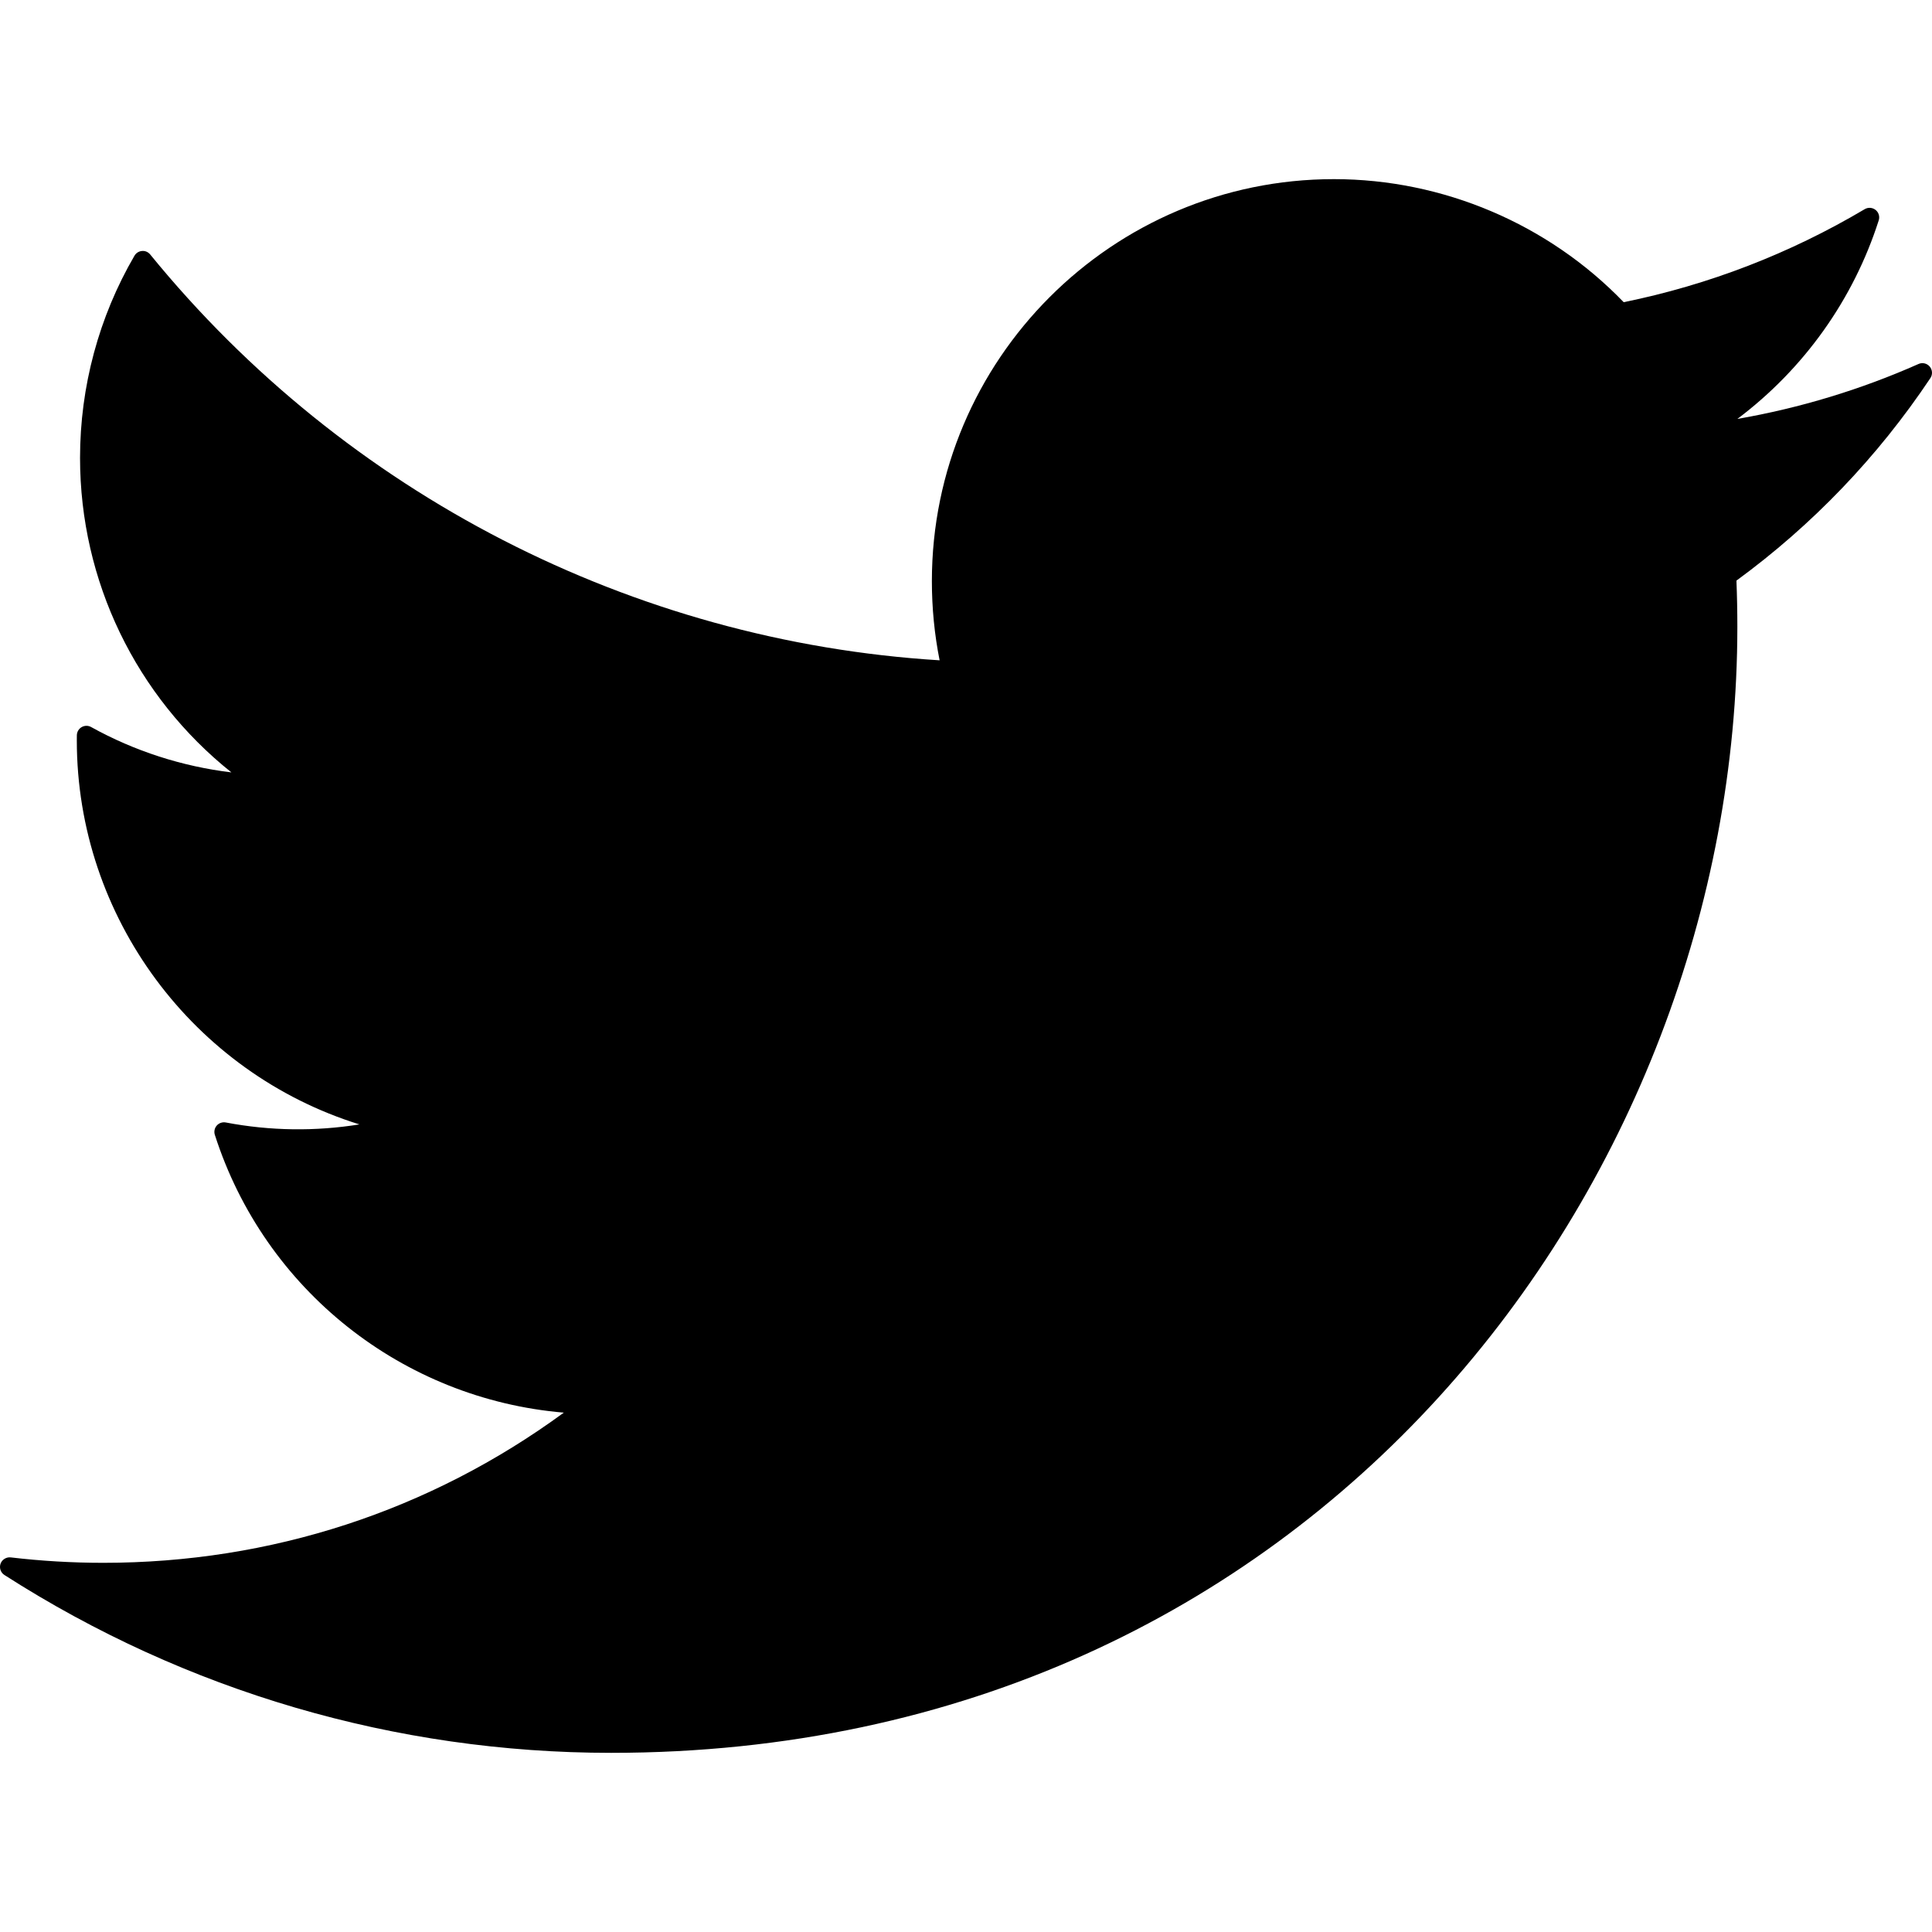
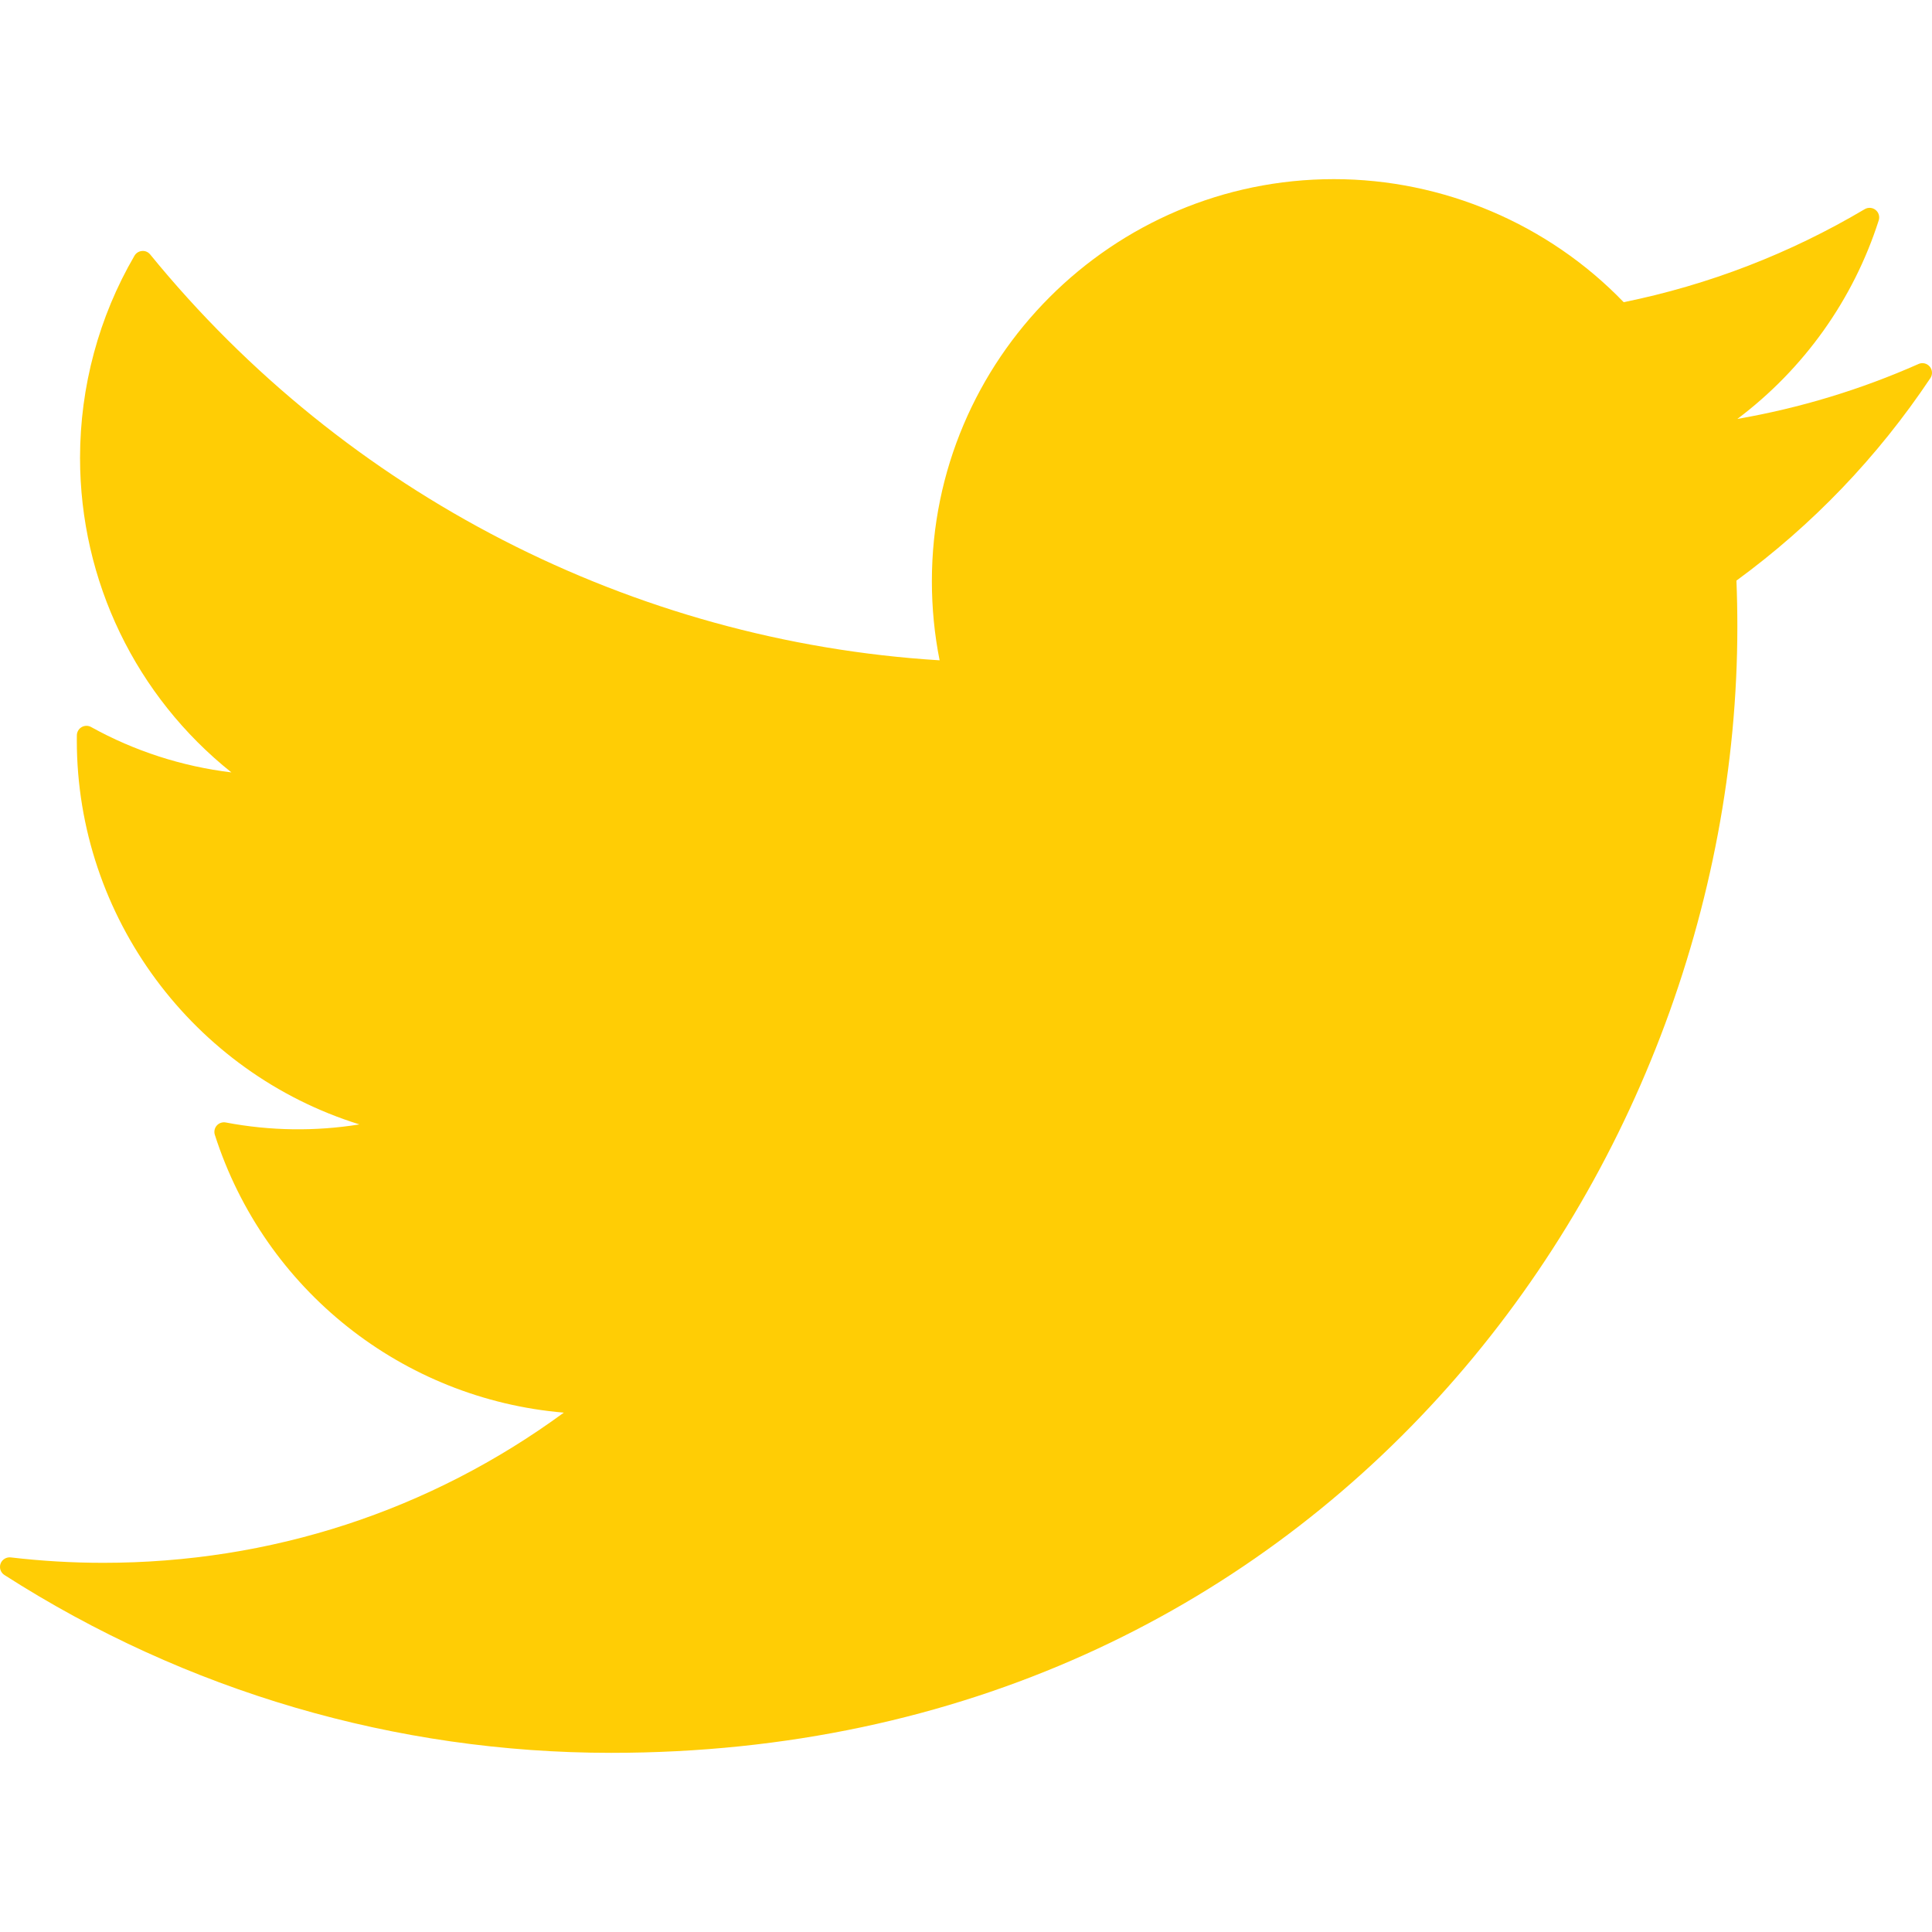
- <svg xmlns="http://www.w3.org/2000/svg" version="1.1" id="Capa_1" x="0px" y="0px" width="97.637px" height="97.637px" viewBox="0 0 97.637 97.637" style="enable-background:new 0 0 97.637 97.637;" xml:space="preserve">
+ <svg xmlns="http://www.w3.org/2000/svg" version="1.1" id="Capa_1" x="0px" y="0px" width="25px" height="25px" fill="#FFCD05" viewBox="0 0 97.637 97.637" style="enable-background:new 0 0 97.637 97.637;" xml:space="preserve">
  <g>
    <path d="M97.523,18.526c-0.14-0.165-0.371-0.221-0.568-0.131c-2.919,1.295-5.99,2.226-9.153,2.776   c3.358-2.526,5.86-6.024,7.143-10.035c0.062-0.192-0.002-0.402-0.159-0.527c-0.158-0.125-0.377-0.141-0.55-0.038   c-3.782,2.243-7.878,3.824-12.18,4.701c-3.812-3.956-9.135-6.219-14.644-6.219c-11.204,0-20.318,9.114-20.318,20.317   c0,1.355,0.131,2.697,0.391,4c-15.518-0.958-30.028-8.408-39.894-20.509c-0.101-0.124-0.254-0.193-0.414-0.177   c-0.159,0.012-0.301,0.102-0.381,0.239c-1.8,3.088-2.751,6.621-2.751,10.215c0,6.229,2.83,12.053,7.649,15.896   c-2.481-0.298-4.904-1.079-7.089-2.292c-0.147-0.083-0.33-0.082-0.477,0.003c-0.147,0.084-0.24,0.24-0.244,0.41l-0.002,0.26   c0,8.946,5.895,16.801,14.282,19.409c-2.209,0.356-4.501,0.332-6.754-0.098c-0.166-0.031-0.34,0.026-0.454,0.154   c-0.113,0.128-0.151,0.307-0.099,0.469c2.515,7.85,9.503,13.355,17.637,14.041c-6.785,4.971-14.805,7.59-23.279,7.59   c-1.561,0-3.133-0.093-4.673-0.274c-0.22-0.025-0.438,0.106-0.514,0.317c-0.076,0.213,0.005,0.451,0.195,0.572   c9.17,5.881,19.773,8.988,30.664,8.988c35.625,0,56.913-28.938,56.913-56.914c0-0.779-0.015-1.554-0.046-2.327   c3.843-2.811,7.142-6.252,9.802-10.235C97.675,18.929,97.662,18.692,97.523,18.526z" />
  </g>
  <g>
</g>
  <g>
</g>
  <g>
</g>
  <g>
</g>
  <g>
</g>
  <g>
</g>
  <g>
</g>
  <g>
</g>
  <g>
</g>
  <g>
</g>
  <g>
</g>
  <g>
</g>
  <g>
</g>
  <g>
</g>
  <g>
</g>
</svg>
